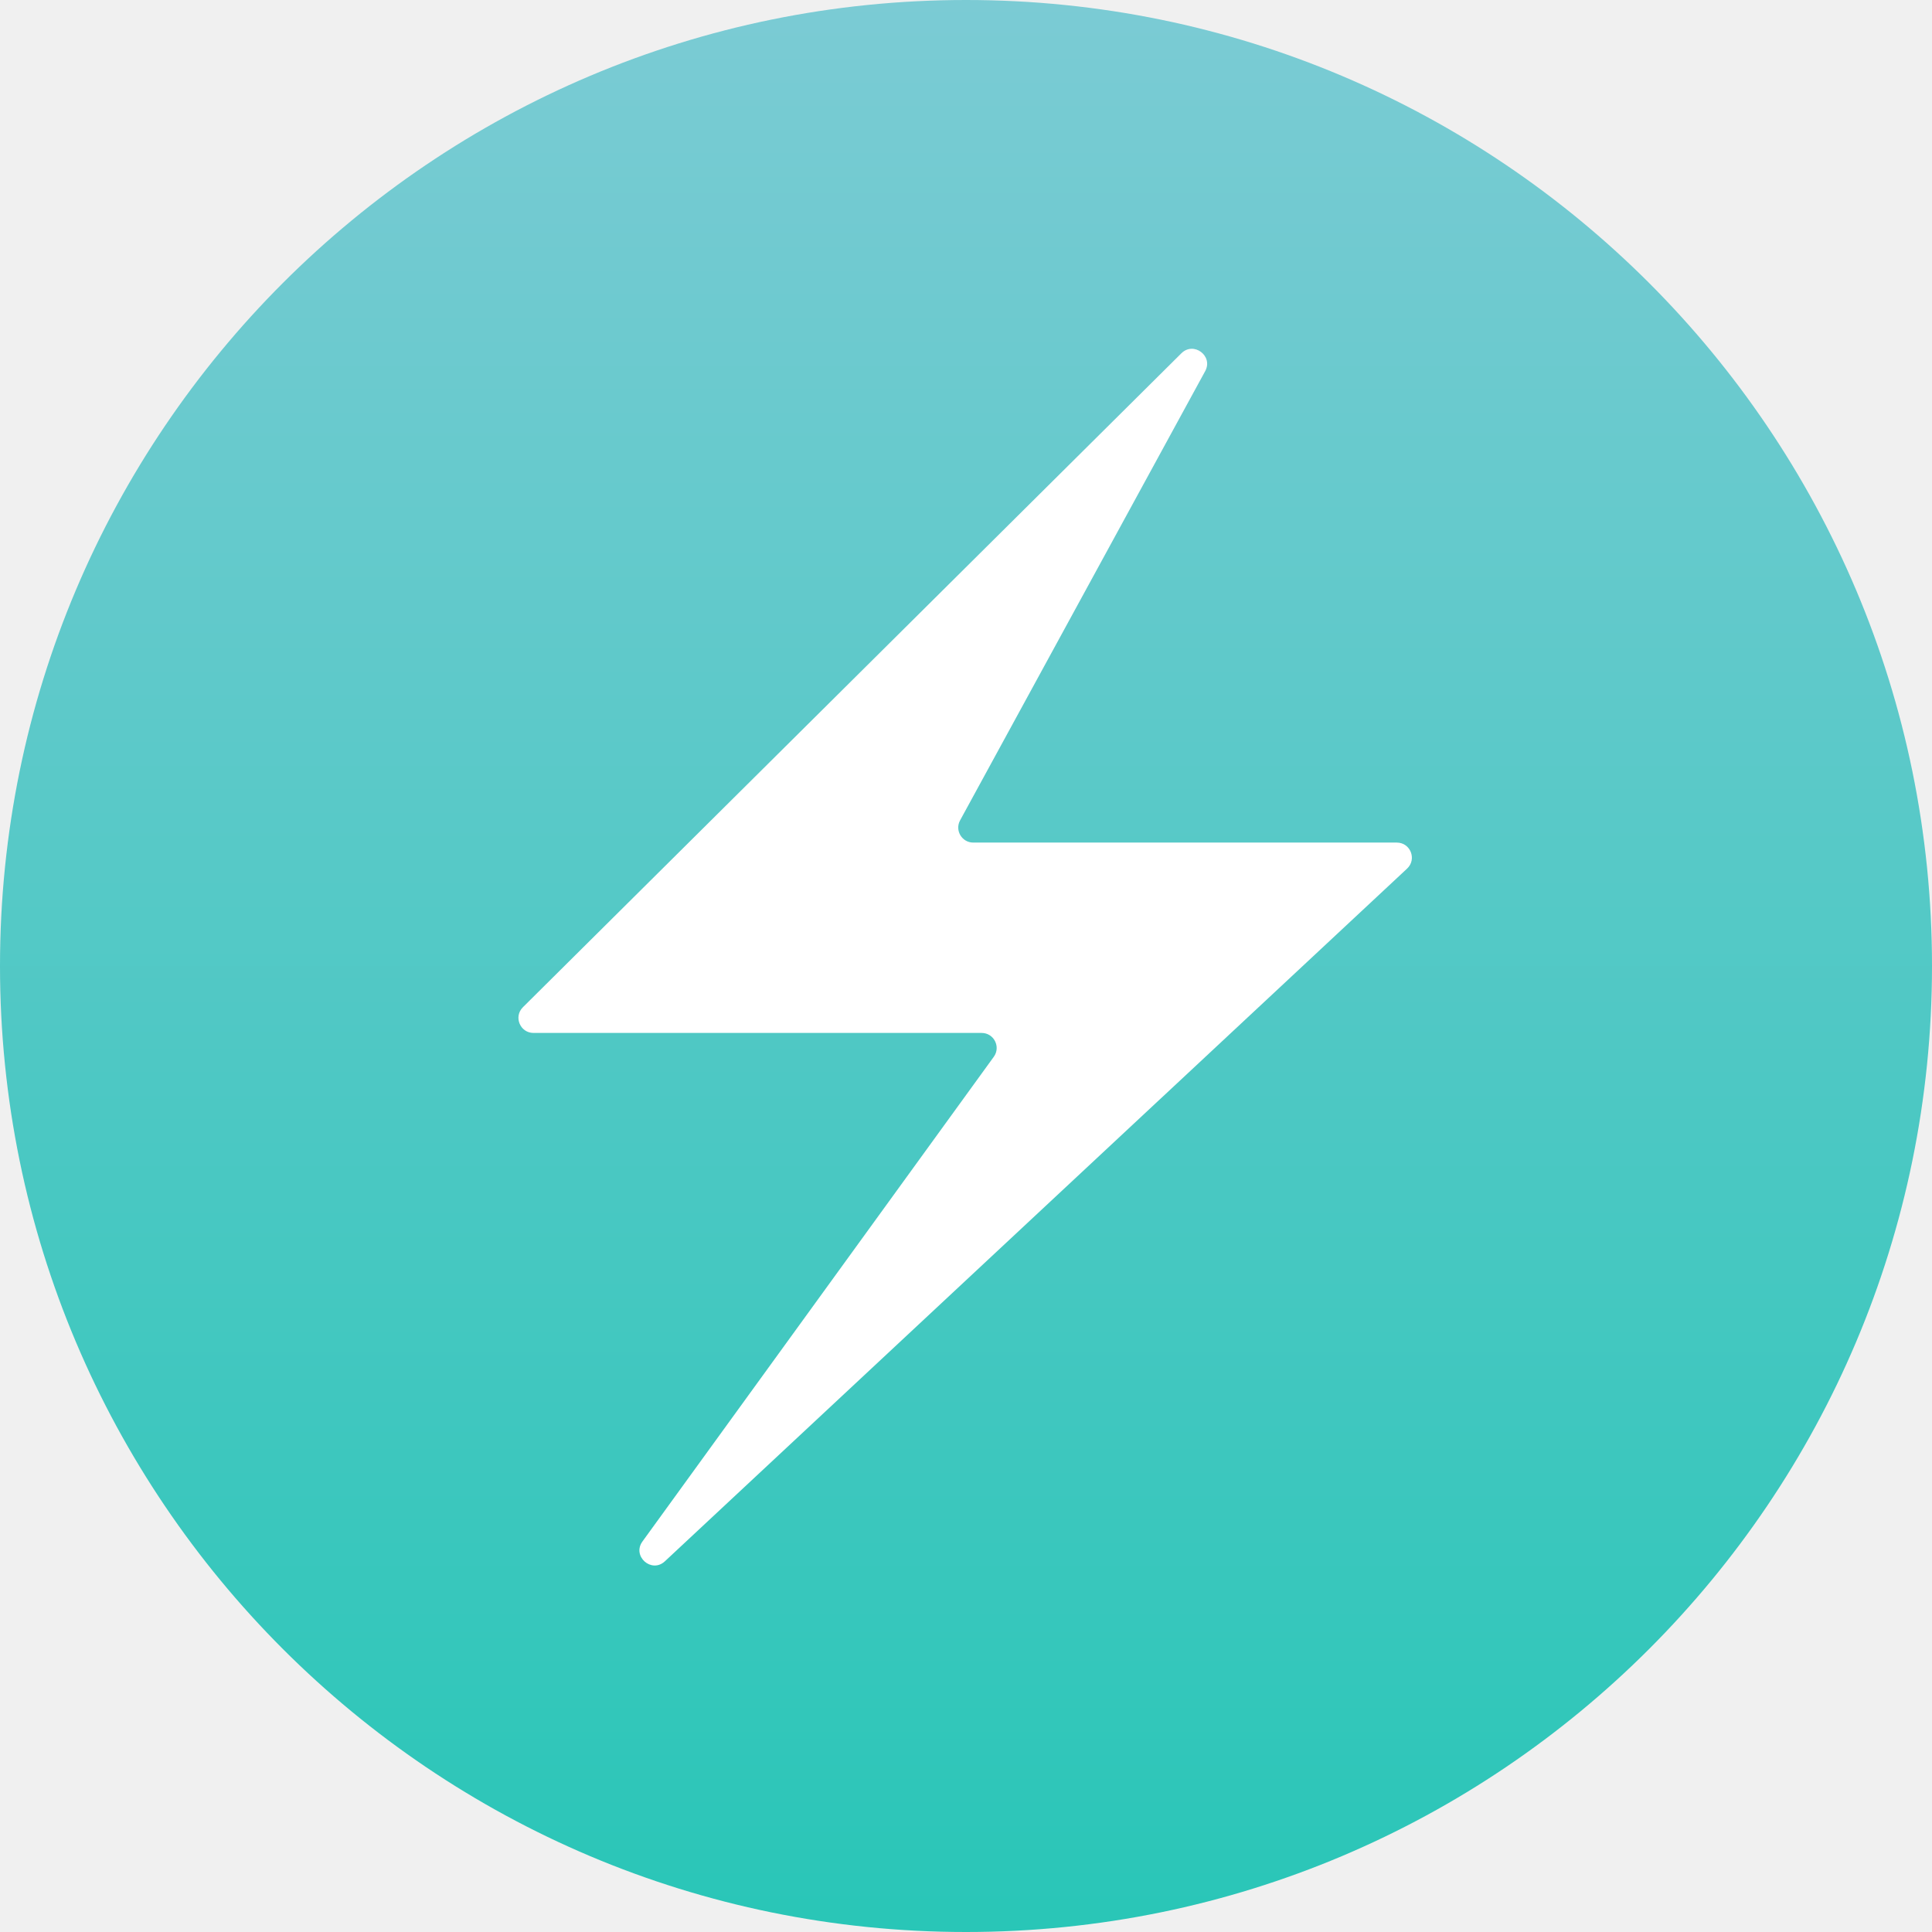
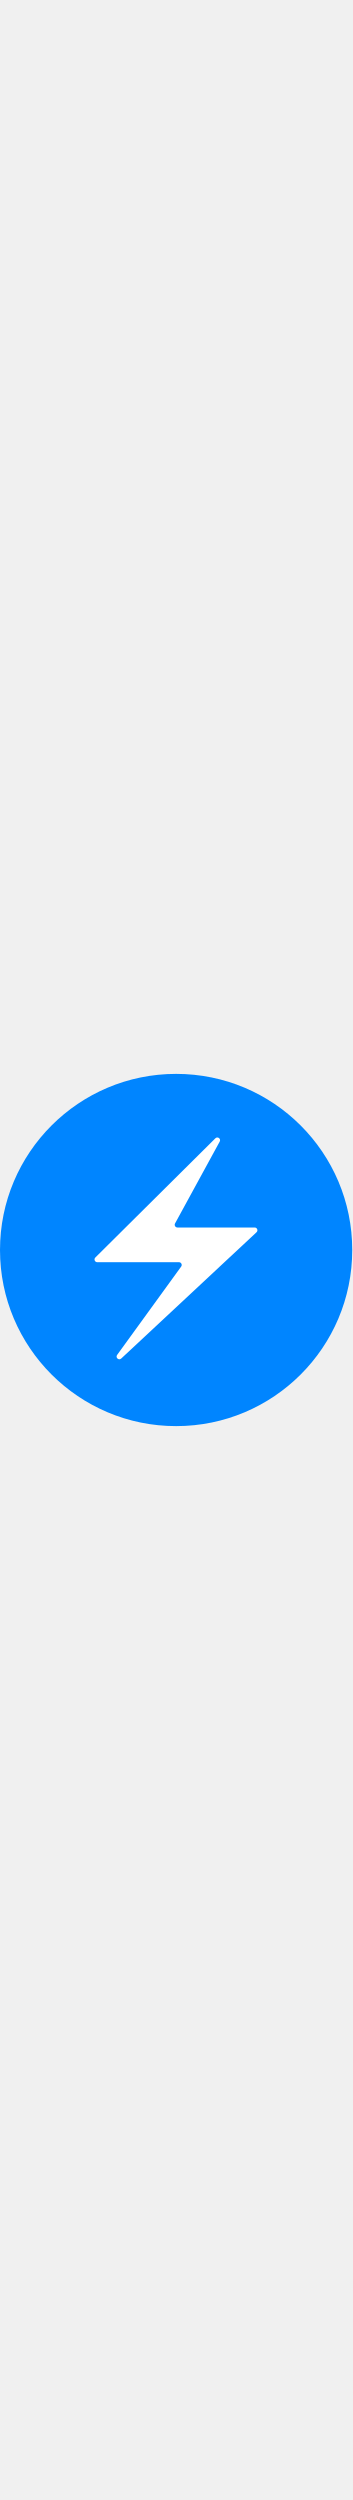
- <svg xmlns="http://www.w3.org/2000/svg" width="582" height="582" viewBox="0 0 582 582" fill="none">
-   <rect width="582" height="582" rx="291" fill="url(#paint0_linear)" />
+ <svg xmlns="http://www.w3.org/2000/svg" width="82" height="582" viewBox="0 0 582 582" fill="none">
+   <rect width="582" height="582" rx="291" fill="#0085FF" />
  <path d="M157.521 303.421L355.881 106.426C359.587 102.746 365.55 107.225 363.049 111.809L289.22 247.123C287.573 250.141 289.758 253.821 293.196 253.821H420.782C424.892 253.821 426.877 258.857 423.872 261.661L200.293 470.326C196.284 474.067 190.317 468.796 193.536 464.356L299.373 318.351C301.543 315.357 299.404 311.164 295.706 311.164H160.713C156.67 311.164 154.653 306.27 157.521 303.421Z" fill="white" />
  <defs>
    <linearGradient id="paint0_linear" x1="291" y1="0" x2="291" y2="582" gradientUnits="userSpaceOnUse">
      <stop stop-color="#7BCBD4" />
      <stop offset="1" stop-color="#29C6B7" />
    </linearGradient>
  </defs>
</svg>
